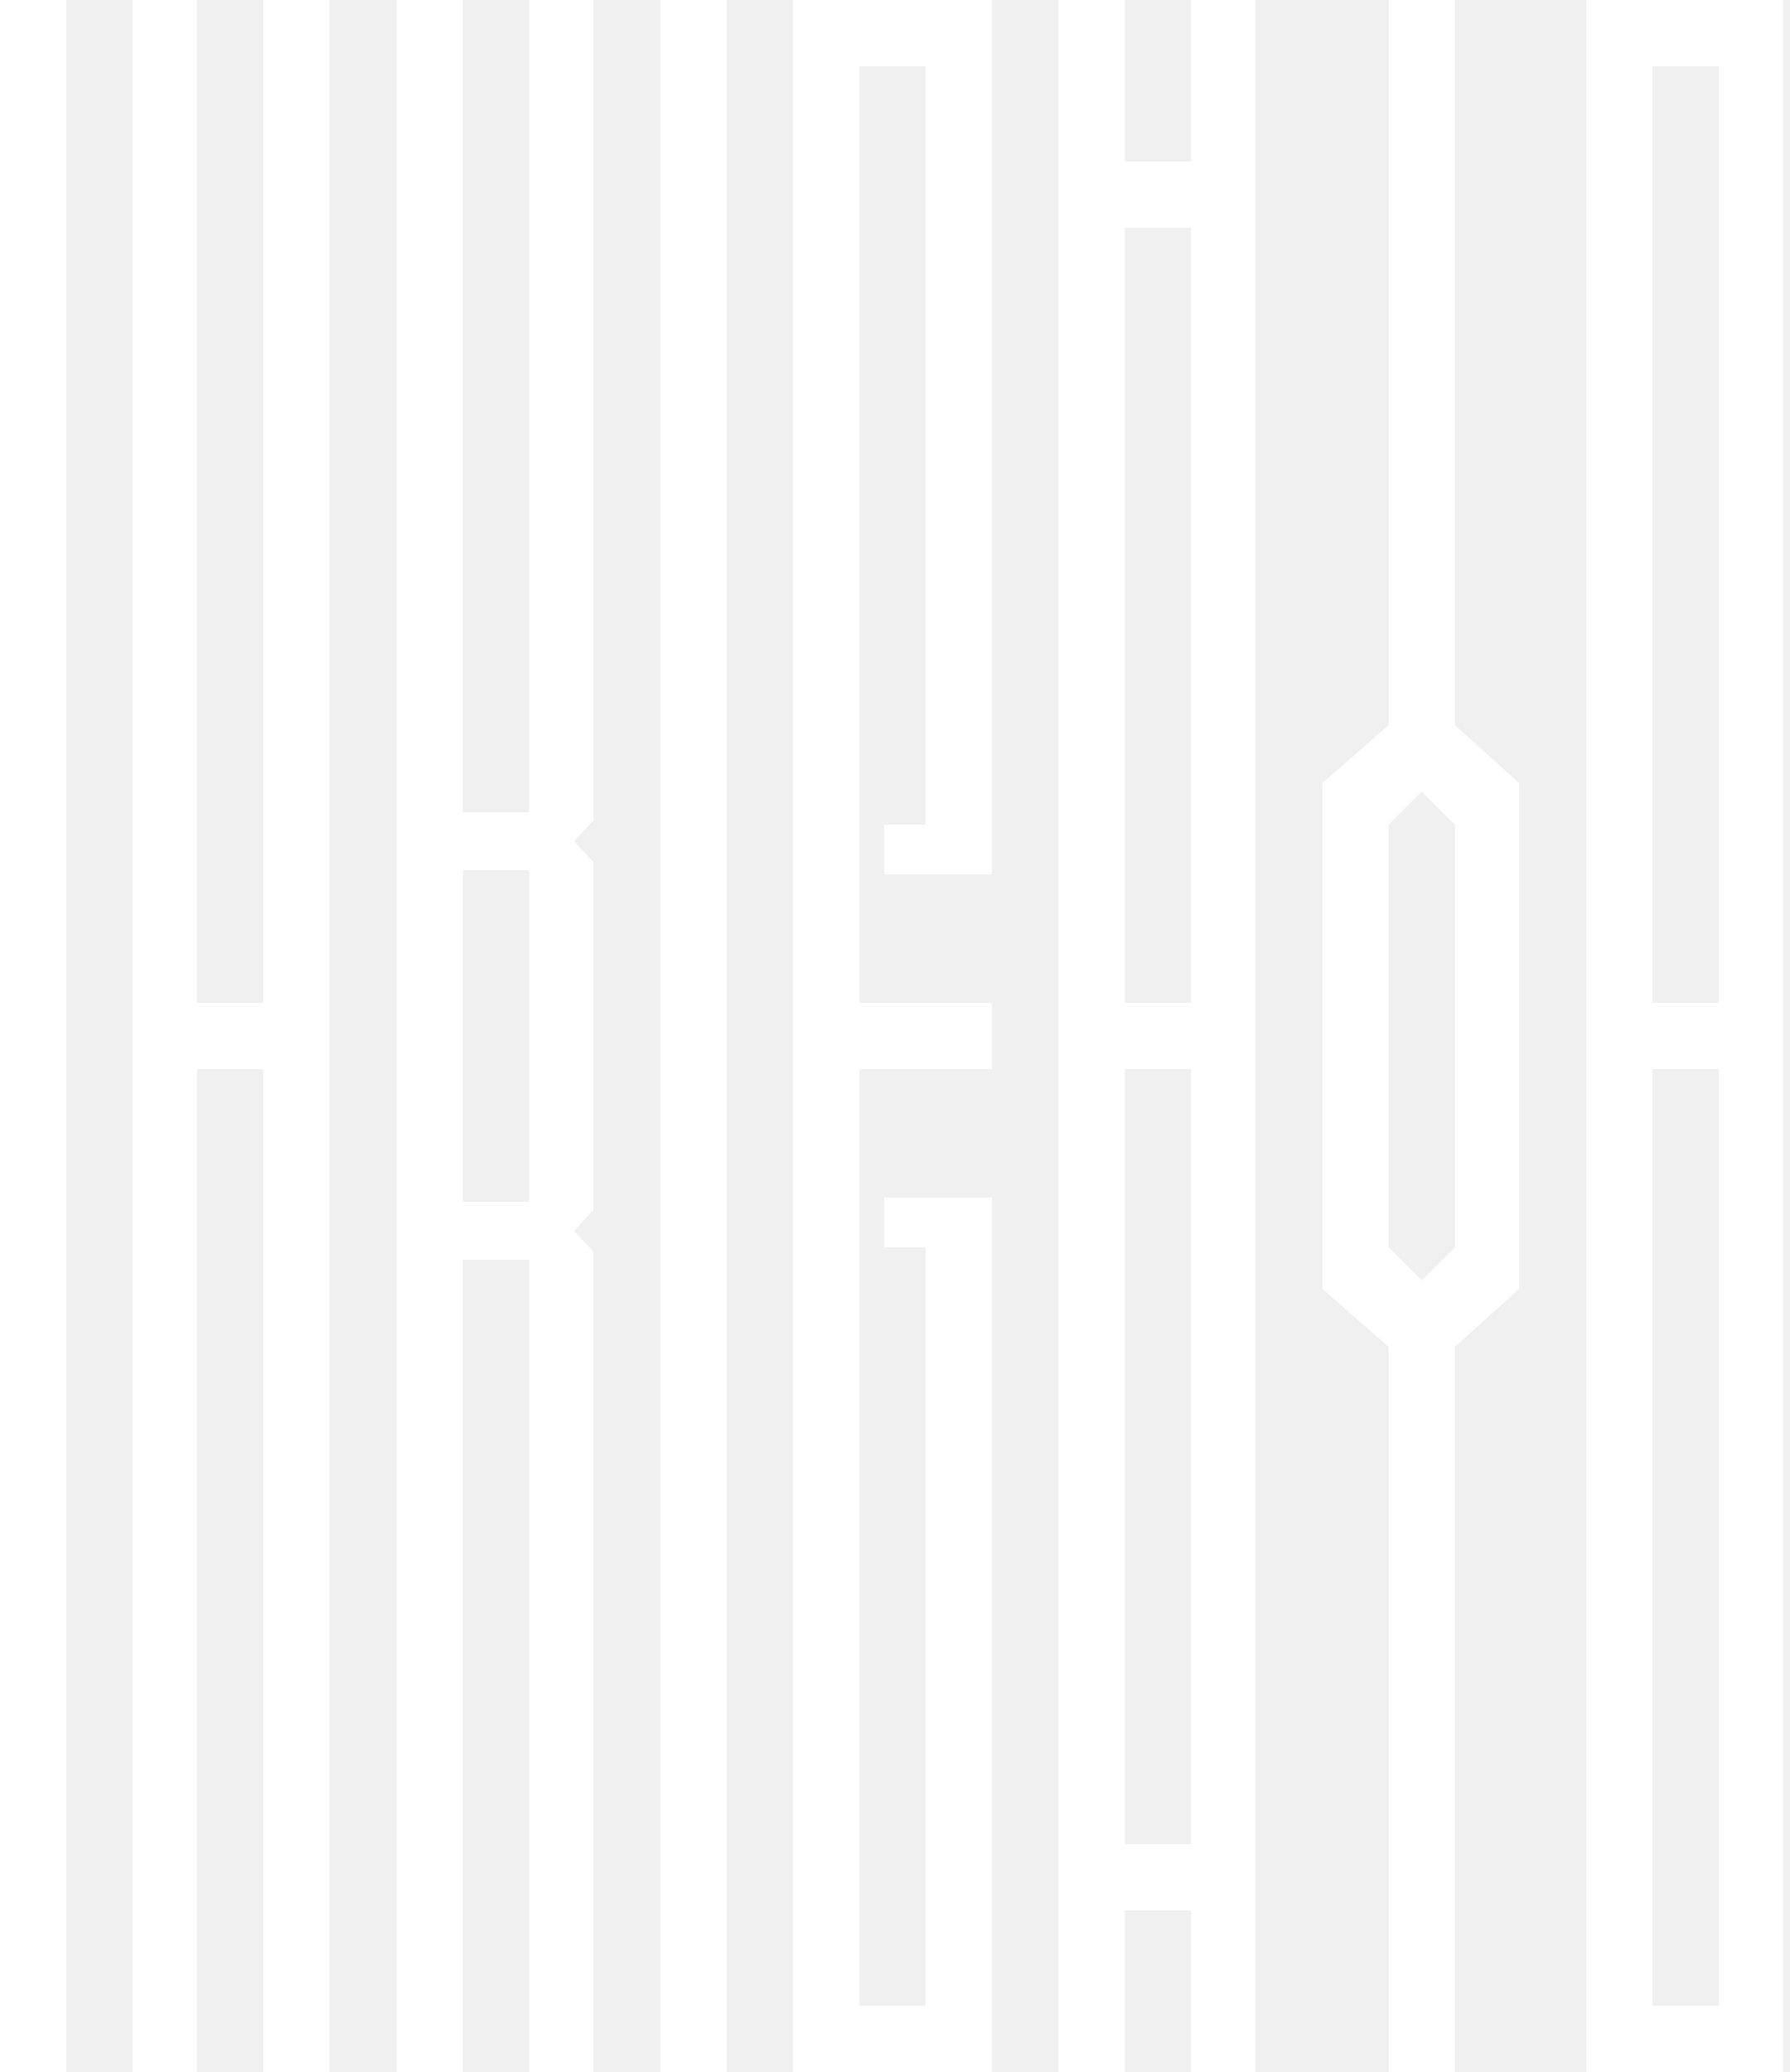
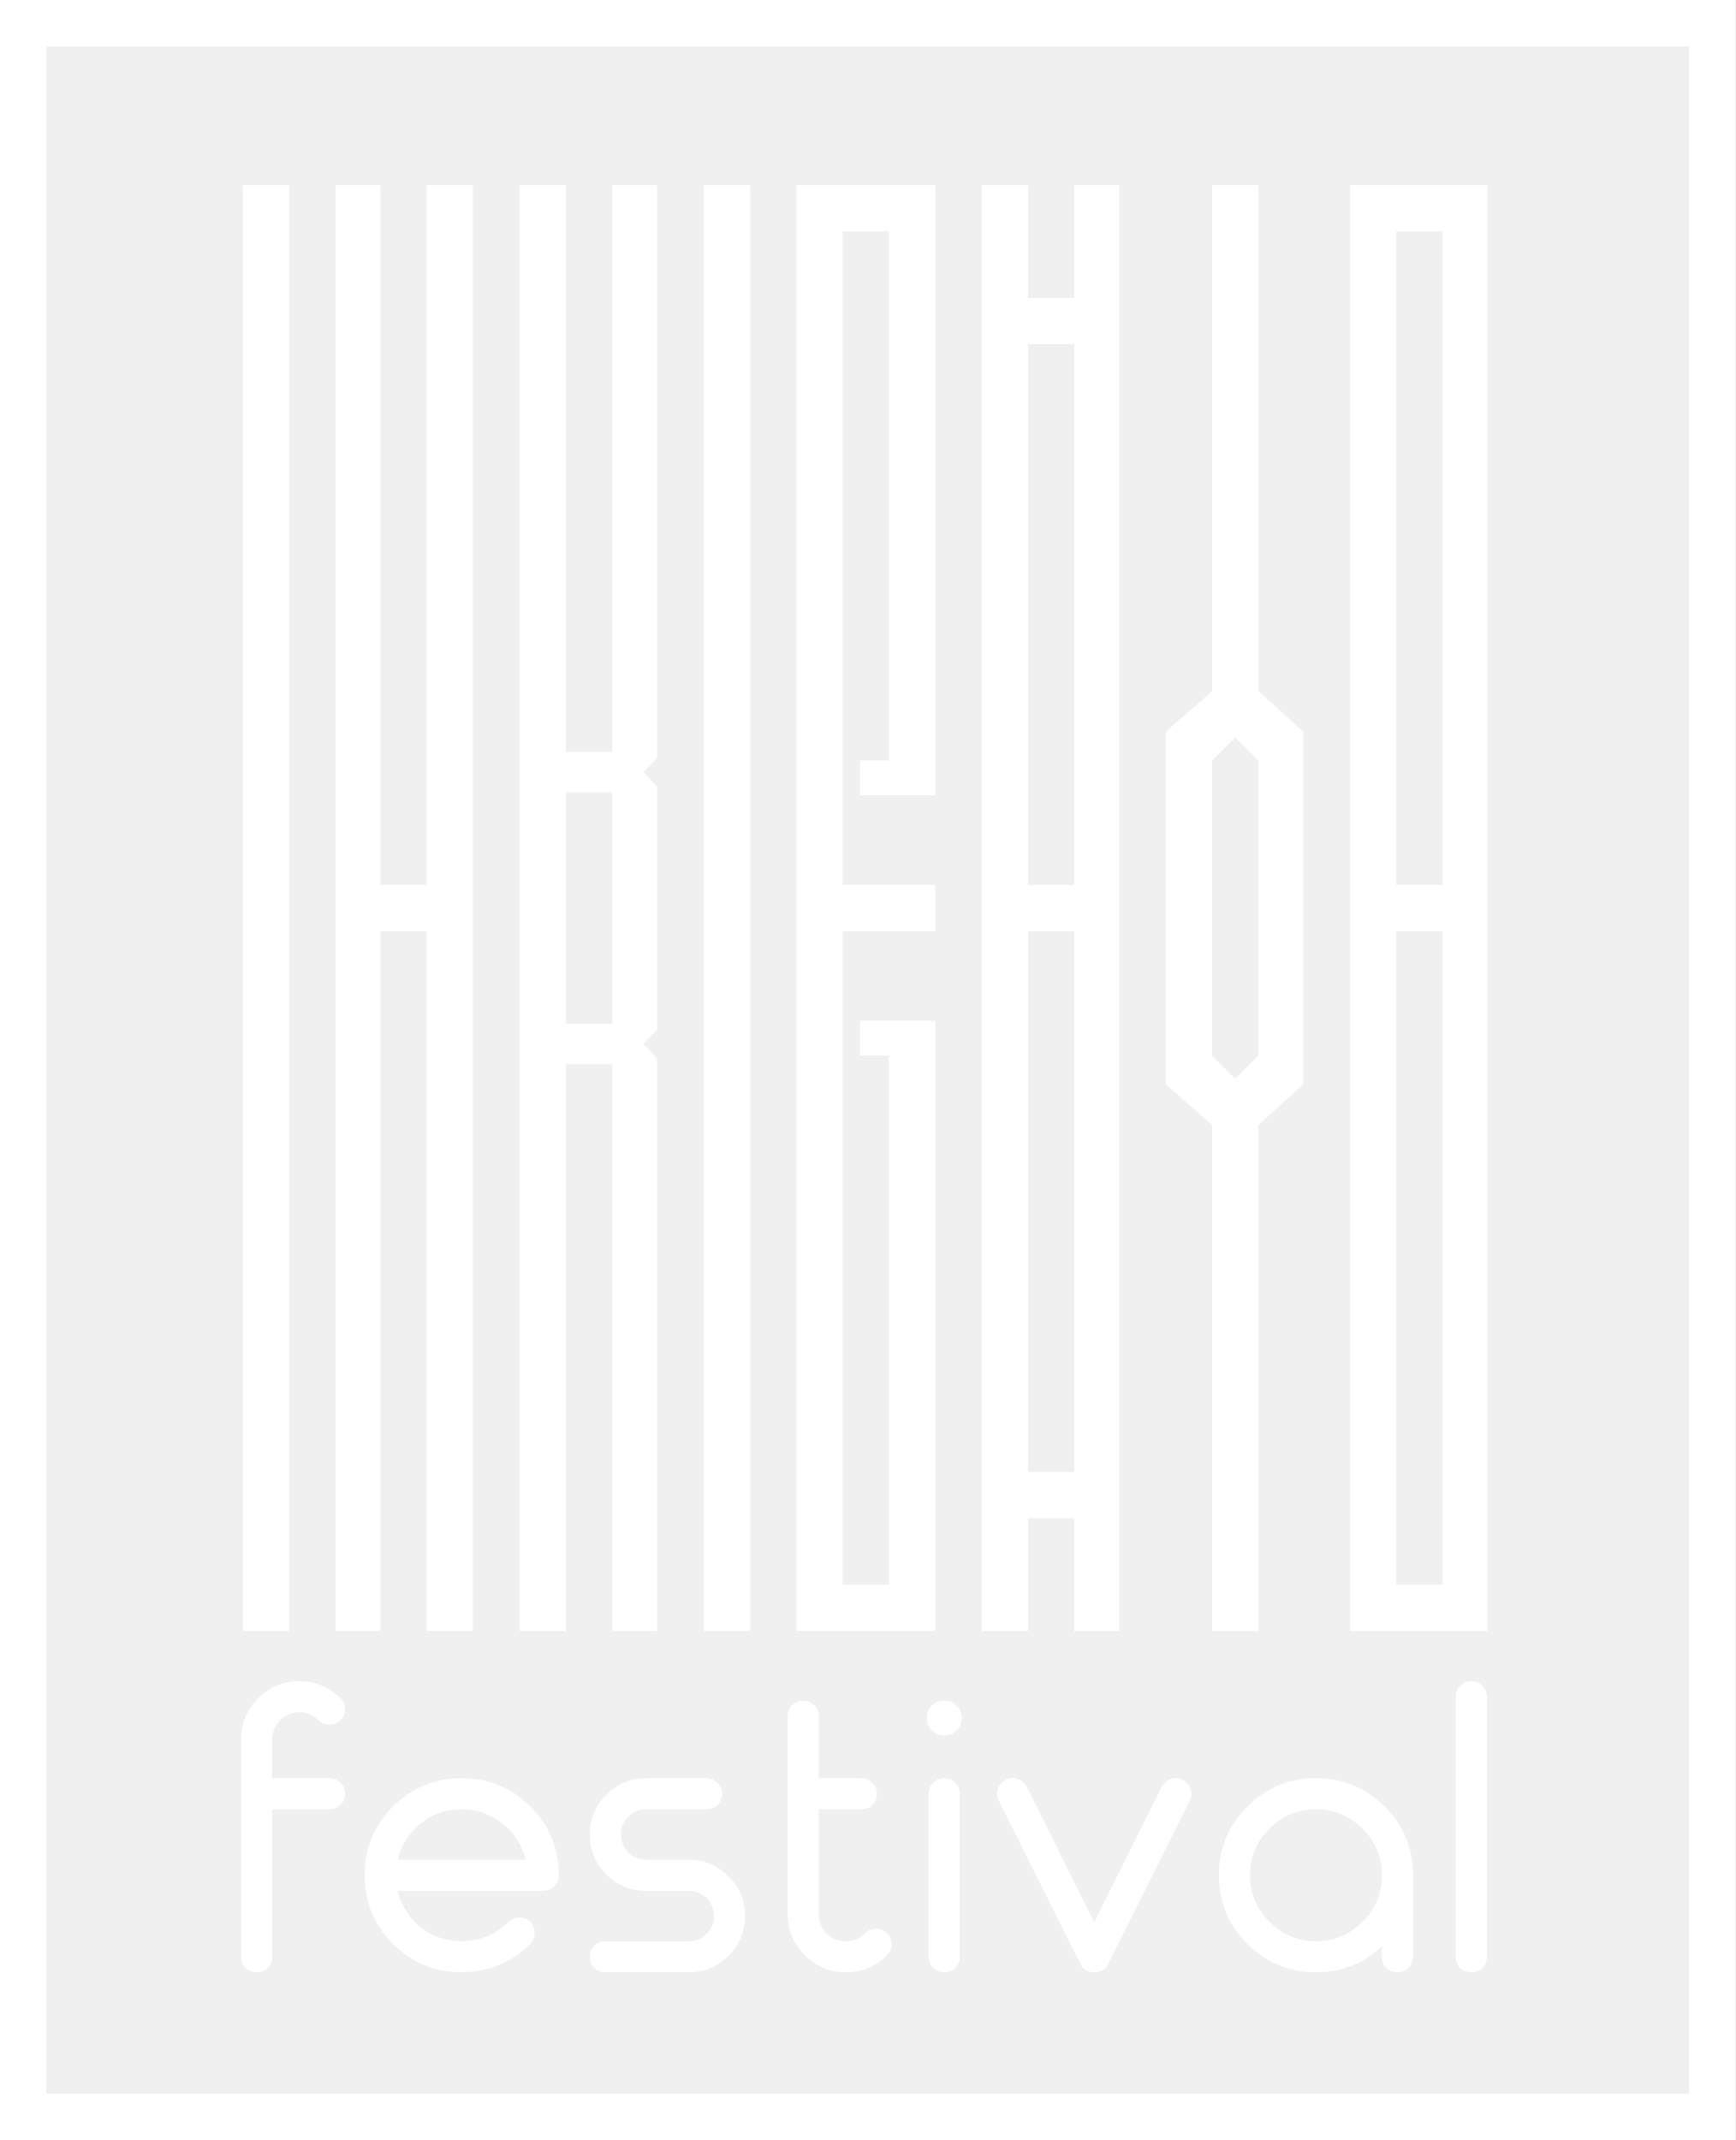
- <svg xmlns="http://www.w3.org/2000/svg" width="216" height="250" viewBox="0 0 216 250" fill="none">
-   <path fill-rule="evenodd" clip-rule="evenodd" d="M0 0H8V121V129V250H0V129V121V0ZM23.766 0V121H31.766V0H39.766V121V129V250H31.766V129H23.766V250H16.016V129V121V0H23.766ZM71.602 104L69.268 101.5L71.602 99V0H63.852V98H55.852V0H47.852V121V129V250H55.852V152H63.852V250H71.602V151L69.268 148.5L71.602 146V129V121V104ZM63.852 121V105H55.852V121V129V145H63.852V129V121ZM79.688 0H87.688V121V129V250H79.688V129V121V0ZM103.703 121V8H111.703V99.5H106.703V105.5H119.703V0H95.703V121V129V250H119.703V144.5H106.703V150.5H111.703V242H103.703V129H119.703V121H103.703ZM135.734 27.5V121H143.734V27.5H135.734ZM151.484 121V0H143.734V19.5H135.734V0H127.734V121V129V250H135.734V230.5H143.734V250H151.484V129V121ZM143.734 129H135.734V222.5H143.734V129ZM175.57 99.5V121V129V150.5L171.57 154.5L167.57 150.5V129V121V99.5L171.57 95.5L175.57 99.5ZM159.57 121V94.5L167.57 87.5V0H175.57V87.5L183.32 94.5V121V129V155.5L175.57 162.5V250H167.57V162.5L159.57 155.5V129V121ZM207.406 129H199.406V242H207.406V129ZM215.156 0V121V129V250H191.406V129V121V0H215.156ZM207.406 8H199.406V121H207.406V8Z" fill="white" />
+ <svg xmlns="http://www.w3.org/2000/svg" width="300" height="370" viewBox="0 0 300 370" fill="none">
+   <path fill-rule="evenodd" clip-rule="evenodd" d="M42 32H50V153V161V282H42V161V153V32ZM65.766 32V153H73.766V32H81.766V153V161V282H73.766V161H65.766V282H58.016V161V153V32H65.766ZM113.602 136L111.268 133.5L113.602 131V32H105.852V130H97.852V32H89.852V153V161V282H97.852V184H105.852V282H113.602V183L111.268 180.5L113.602 178V161V153V136ZM105.852 153V137H97.852V153V161V177H105.852V161V153ZM121.688 32H129.688V153V161V282H121.688V161V153V32ZM145.703 153V40H153.703V131.5H148.703V137.5H161.703V32H137.703V153V161V282H161.703V176.5H148.703V182.5H153.703V274H145.703V161H161.703V153H145.703ZM177.734 59.5V153H185.734V59.5H177.734ZM193.484 153V32H185.734V51.5H177.734V32H169.734V153V161V282H177.734V262.5H185.734V282H193.484V161V153ZM185.734 161H177.734V254.5H185.734V161ZM217.57 131.5V153V161V182.5L213.57 186.5L209.57 182.5V161V153V131.5L213.57 127.5L217.57 131.5ZM201.57 153V126.5L209.57 119.5V32H217.57V119.5L225.32 126.5V153V161V187.5L217.57 194.5V282H209.57V194.5L201.57 187.5V161V153ZM249.406 161H241.406V274H249.406V161ZM257.156 32V153V161V282H233.406V161V153V32H257.156ZM249.406 40H241.406V153H249.406V40Z" fill="white" />
+   <rect x="4" y="4" width="292" height="362" stroke="white" stroke-width="8" />
+   <path d="M47.059 312.818V338.316C47.059 339.076 46.79 339.725 46.253 340.262C45.761 340.754 45.135 341 44.374 341C43.614 341 42.965 340.754 42.429 340.262C41.937 339.725 41.691 339.076 41.691 338.316V300.74C41.691 297.967 42.675 295.596 44.643 293.627C46.611 291.659 48.982 290.675 51.755 290.675C54.529 290.675 56.9 291.659 58.868 293.627C59.405 294.164 59.673 294.813 59.673 295.573C59.673 296.289 59.405 296.915 58.868 297.452C58.331 297.944 57.683 298.19 56.922 298.19C56.206 298.19 55.603 297.944 55.111 297.452C54.171 296.513 53.053 296.043 51.755 296.043C50.458 296.043 49.34 296.513 48.401 297.452C47.506 298.347 47.059 299.443 47.059 300.74V307.45H56.989C57.75 307.45 58.376 307.718 58.868 308.255C59.405 308.747 59.673 309.374 59.673 310.134C59.673 310.894 59.405 311.543 58.868 312.08C58.376 312.572 57.75 312.818 56.989 312.818H47.059ZM93.918 326.909H68.756C69.382 329.459 70.702 331.561 72.715 333.216C74.772 334.827 77.143 335.632 79.827 335.632C82.959 335.632 85.643 334.514 87.879 332.277C88.416 331.785 89.043 331.539 89.758 331.539C90.519 331.539 91.167 331.785 91.704 332.277C92.196 332.814 92.442 333.462 92.442 334.223C92.442 334.939 92.196 335.565 91.704 336.102C88.304 339.367 84.346 341 79.827 341C75.175 341 71.216 339.367 67.951 336.102C64.685 332.836 63.052 328.877 63.052 324.225C63.052 319.573 64.685 315.614 67.951 312.348C71.216 309.083 75.175 307.45 79.827 307.45C84.48 307.45 88.439 309.083 91.704 312.348C94.97 315.614 96.602 319.573 96.602 324.225C96.602 324.985 96.334 325.634 95.797 326.171C95.305 326.663 94.679 326.909 93.918 326.909ZM68.756 321.541H90.899C90.273 318.991 88.931 316.911 86.873 315.301C84.815 313.646 82.467 312.818 79.827 312.818C77.143 312.818 74.772 313.646 72.715 315.301C70.702 316.911 69.382 318.991 68.756 321.541ZM119.086 341H104.66C103.899 341 103.251 340.754 102.714 340.262C102.222 339.725 101.976 339.076 101.976 338.316C101.976 337.556 102.222 336.929 102.714 336.437C103.251 335.9 103.899 335.632 104.66 335.632H119.086C120.294 335.632 121.323 335.207 122.173 334.357C123.023 333.507 123.448 332.478 123.448 331.27C123.448 330.063 123.023 329.034 122.173 328.184C121.323 327.334 120.294 326.909 119.086 326.909H111.705C109.021 326.909 106.717 325.97 104.794 324.091C102.915 322.167 101.976 319.863 101.976 317.179C101.976 314.495 102.915 312.214 104.794 310.335C106.717 308.412 109.021 307.45 111.705 307.45H122.173C122.933 307.45 123.559 307.718 124.052 308.255C124.588 308.747 124.857 309.374 124.857 310.134C124.857 310.894 124.588 311.543 124.052 312.08C123.559 312.572 122.933 312.818 122.173 312.818H111.705C110.497 312.818 109.468 313.243 108.619 314.093C107.769 314.943 107.344 315.972 107.344 317.179C107.344 318.387 107.769 319.416 108.619 320.266C109.468 321.116 110.497 321.541 111.705 321.541H119.086C121.77 321.541 124.052 322.503 125.93 324.426C127.854 326.305 128.816 328.586 128.816 331.27C128.816 333.954 127.854 336.258 125.93 338.182C124.052 340.061 121.77 341 119.086 341ZM141.549 312.818V330.935C141.549 332.232 141.996 333.351 142.891 334.29C143.83 335.185 144.949 335.632 146.246 335.632C147.543 335.632 148.662 335.162 149.601 334.223C150.093 333.731 150.697 333.485 151.413 333.485C152.173 333.485 152.822 333.731 153.359 334.223C153.895 334.76 154.164 335.408 154.164 336.169C154.164 336.885 153.895 337.511 153.359 338.048C151.39 340.016 149.019 341 146.246 341C143.472 341 141.102 340.016 139.133 338.048C137.165 336.079 136.181 333.708 136.181 330.935V296.714C136.181 295.954 136.427 295.327 136.919 294.835C137.456 294.298 138.104 294.03 138.865 294.03C139.625 294.03 140.252 294.298 140.744 294.835C141.281 295.327 141.549 295.954 141.549 296.714V307.45H148.93C149.69 307.45 150.317 307.718 150.809 308.255C151.346 308.747 151.614 309.374 151.614 310.134C151.614 310.894 151.346 311.543 150.809 312.08C150.317 312.572 149.69 312.818 148.93 312.818H141.549ZM165.396 294.902C165.978 295.484 166.268 296.2 166.268 297.049C166.268 297.899 165.978 298.615 165.396 299.197C164.815 299.778 164.099 300.069 163.249 300.069C162.399 300.069 161.683 299.778 161.102 299.197C160.52 298.615 160.229 297.899 160.229 297.049C160.229 296.2 160.52 295.484 161.102 294.902C161.683 294.321 162.399 294.03 163.249 294.03C164.099 294.03 164.815 294.321 165.396 294.902ZM160.565 338.316V310.134C160.565 309.374 160.811 308.747 161.303 308.255C161.84 307.718 162.488 307.45 163.249 307.45C164.009 307.45 164.636 307.718 165.128 308.255C165.665 308.747 165.933 309.374 165.933 310.134V338.316C165.933 339.076 165.665 339.725 165.128 340.262C164.636 340.754 164.009 341 163.249 341C162.488 341 161.84 340.754 161.303 340.262C160.811 339.725 160.565 339.076 160.565 338.316ZM186.779 339.524L172.688 311.342C172.33 310.671 172.263 310 172.486 309.329C172.755 308.613 173.224 308.076 173.895 307.718C174.566 307.361 175.237 307.316 175.908 307.584C176.624 307.808 177.161 308.255 177.519 308.926L189.194 332.344L200.87 308.926C201.227 308.255 201.742 307.808 202.413 307.584C203.129 307.316 203.822 307.361 204.493 307.718C205.164 308.121 205.611 308.658 205.835 309.329C206.103 310 206.059 310.671 205.701 311.342L191.61 339.524C191.162 340.508 190.357 341 189.194 341C188.031 341 187.226 340.508 186.779 339.524ZM238.933 338.316V336.504C235.802 339.501 231.999 341 227.526 341C222.874 341 218.915 339.367 215.649 336.102C212.384 332.836 210.751 328.877 210.751 324.225C210.751 319.573 212.384 315.614 215.649 312.348C218.915 309.083 222.874 307.45 227.526 307.45C232.178 307.45 236.137 309.083 239.403 312.348C242.668 315.614 244.301 319.573 244.301 324.225V338.316C244.301 339.076 244.033 339.725 243.496 340.262C243.004 340.754 242.378 341 241.617 341C240.857 341 240.208 340.754 239.671 340.262C239.179 339.725 238.933 339.076 238.933 338.316ZM219.474 332.277C221.711 334.514 224.395 335.632 227.526 335.632C230.657 335.632 233.341 334.514 235.578 332.277C237.815 330.04 238.933 327.356 238.933 324.225C238.933 321.094 237.815 318.41 235.578 316.173C233.341 313.936 230.657 312.818 227.526 312.818C224.395 312.818 221.711 313.936 219.474 316.173C217.237 318.41 216.119 321.094 216.119 324.225C216.119 327.356 217.237 330.04 219.474 332.277ZM257.074 293.359V338.316C257.074 339.076 256.805 339.725 256.268 340.262C255.776 340.754 255.15 341 254.39 341C253.629 341 252.981 340.754 252.444 340.262C251.952 339.725 251.706 339.076 251.706 338.316V293.359C251.706 292.599 251.952 291.972 252.444 291.48C252.981 290.943 253.629 290.675 254.39 290.675C255.15 290.675 255.776 290.943 256.268 291.48C256.805 291.972 257.074 292.599 257.074 293.359Z" fill="white" />
</svg>
